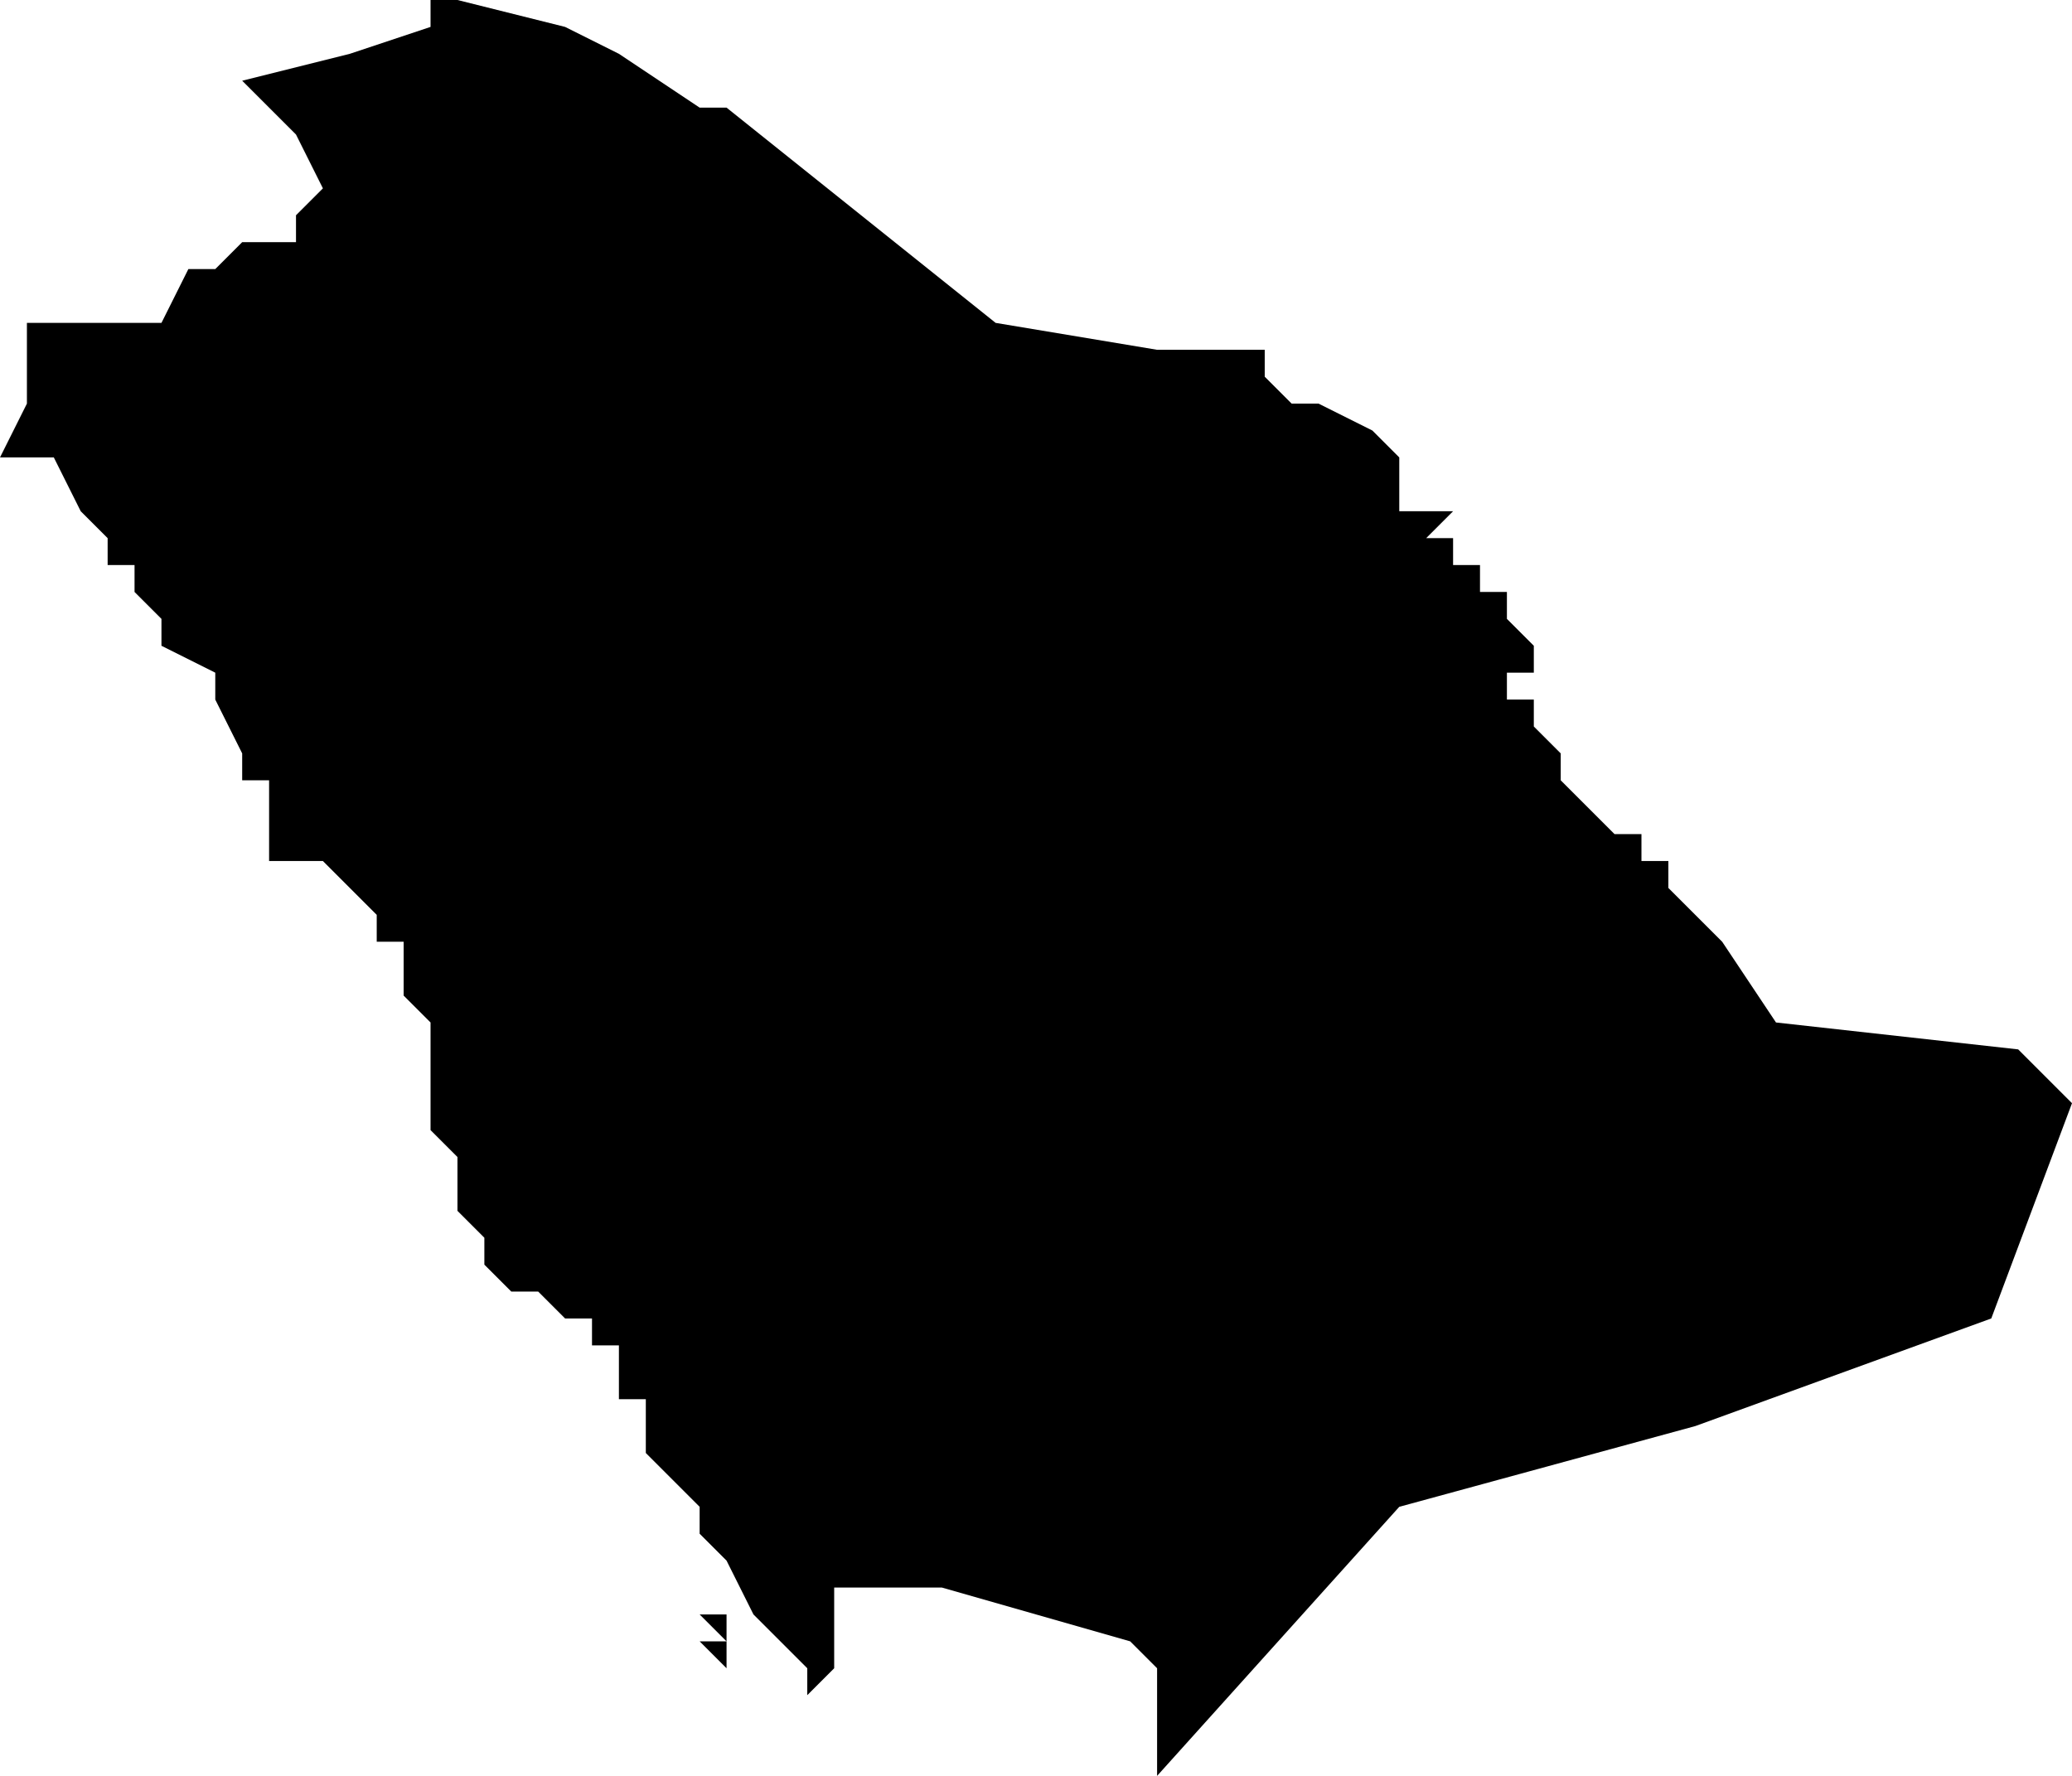
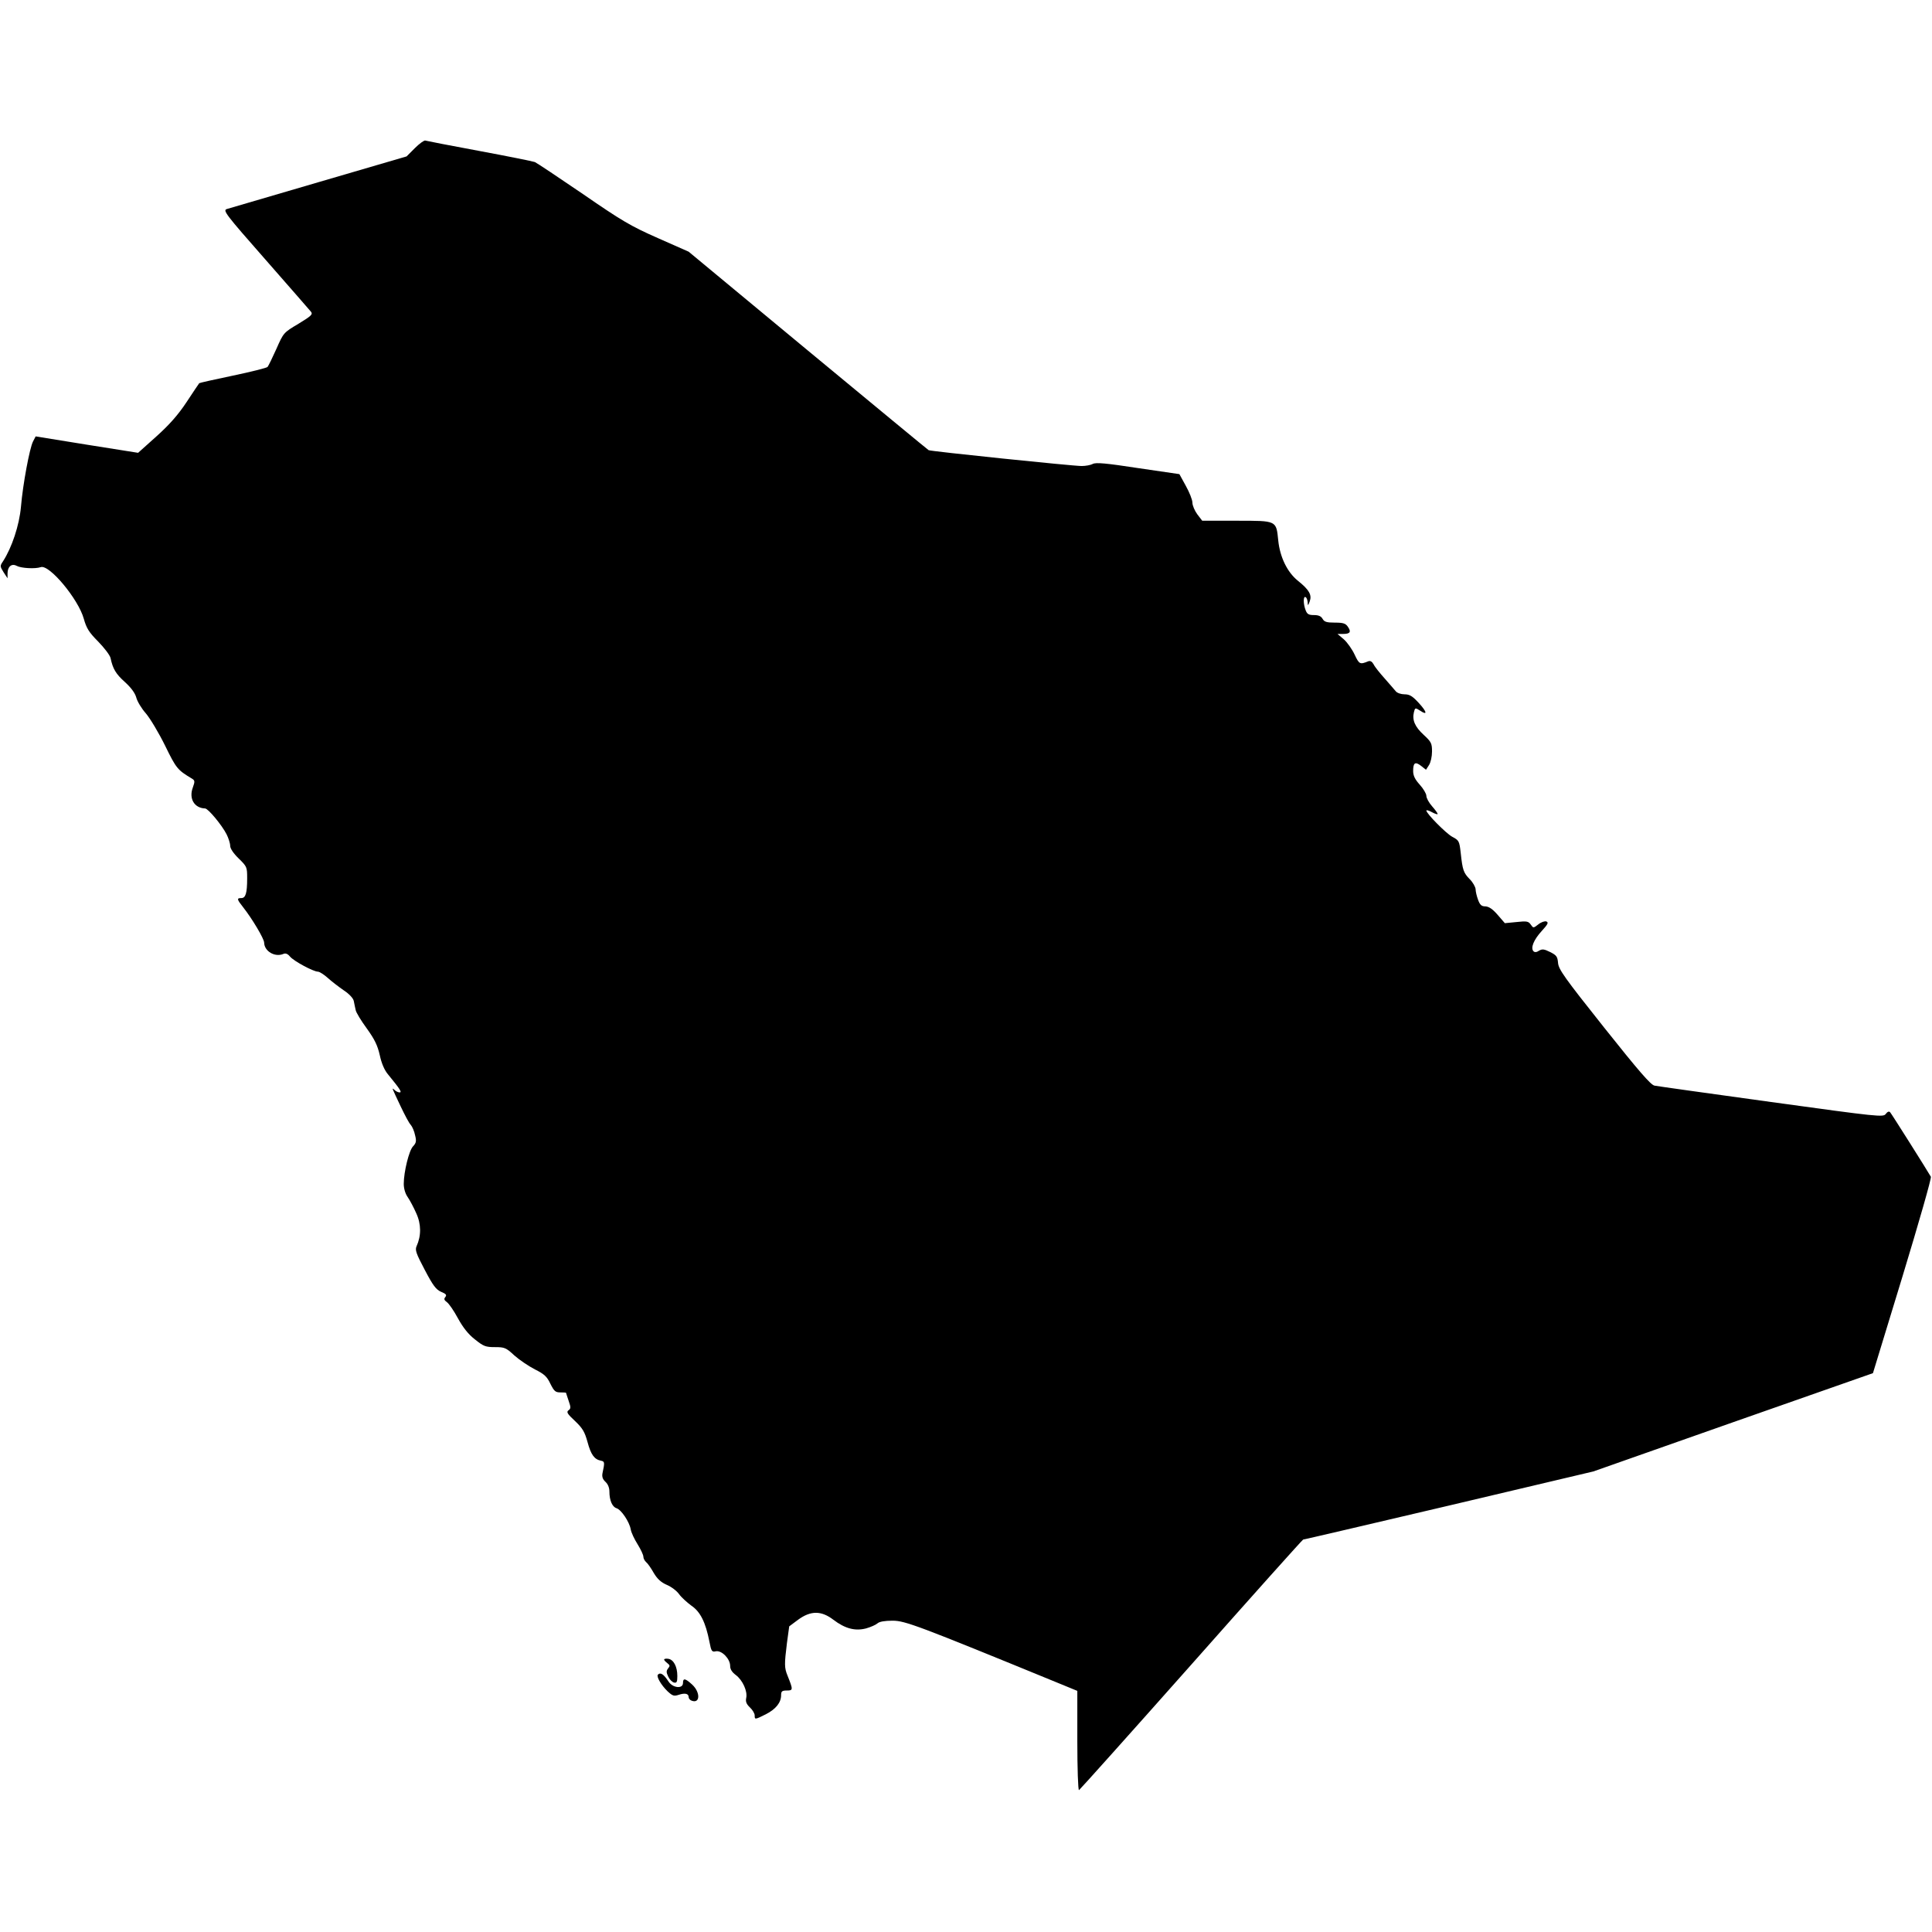
- <svg xmlns="http://www.w3.org/2000/svg" viewBox="0 0 77 66">
-   <path d="M17 0l4 1 2 1 3 2h1l5 4 5 4 6 1h4v1l1 1h1l2 1 1 1v2h2l-1 1h1v1h1v1h1v1l1 1v1h-1v1h1v1l1 1v1l1 1 1 1h1v1h1v1l2 2 2 3 9 1 2 2-3 8-11 4-11 3-9 10v-4l-1-1-7-2h-4v3l-1 1v-1l-1-1-1-1-1-2-1-1v-1l-1-1-1-1v-2h-1v-2h-1v-1h-1l-1-1h-1l-1-1v-1l-1-1v-2l-1-1v-4l-1-1v-2h-1v-1l-1-1-1-1h-2v-3H9v-1l-1-2v-1l-2-1v-1l-1-1v-1H4v-1l-1-1-1-2H0l1-2v-3h5l1-2h1l1-1h2V8l1-1-1-2-2-2 4-1 3-1V0zm10 60v1l-1-1zm0 1v1l-1-1z" />
+ <svg xmlns="http://www.w3.org/2000/svg" version="1.0" width="1024pt" height="1024pt" viewBox="0 0 1024 1024" preserveAspectRatio="xMidYMid meet">
+   <g transform="translate(0,1024) scale(0.1,-0.1)" fill="#000000" stroke="none">
+     <path d="M2199 9455 l-44 -44 -465 -136 c-256 -75 -475 -139 -488 -143 -22 -7 -7 -27 205 -268 125 -143 234 -267 241 -276 11 -14 3 -22 -66 -64 -79 -47 -79 -47 -117 -133 -21 -47 -42 -90 -47 -96 -5 -5 -88 -26 -184 -46 -96 -20 -176 -38 -178 -40 -2 -2 -32 -47 -67 -100 -45 -68 -92 -121 -160 -182 l-97 -87 -271 43 -272 44 -14 -27 c-18 -35 -54 -227 -64 -347 -9 -98 -48 -215 -95 -288 -17 -25 -16 -27 3 -58 l21 -32 0 26 c0 36 22 54 48 40 24 -13 99 -17 128 -7 45 16 199 -169 228 -273 14 -50 27 -72 76 -121 33 -34 63 -73 66 -88 12 -57 28 -84 76 -127 32 -29 53 -57 60 -81 5 -21 28 -59 51 -85 23 -27 69 -104 102 -171 59 -121 66 -129 141 -174 17 -10 18 -15 6 -48 -22 -59 8 -109 65 -111 16 0 89 -88 114 -137 10 -20 19 -48 19 -61 0 -14 17 -40 45 -67 44 -43 45 -46 45 -105 0 -79 -8 -105 -31 -105 -25 0 -24 -6 10 -49 48 -61 111 -167 111 -187 1 -46 57 -79 102 -60 11 5 23 1 35 -14 20 -24 124 -80 148 -80 8 0 32 -15 52 -33 21 -19 59 -48 85 -66 29 -19 50 -42 53 -56 3 -14 7 -36 10 -48 2 -13 29 -57 59 -98 41 -57 57 -89 69 -142 9 -43 25 -80 44 -102 63 -77 75 -95 61 -95 -8 0 -20 6 -27 13 -16 14 -16 16 33 -88 21 -44 44 -88 53 -97 8 -9 19 -34 23 -55 8 -31 6 -41 -11 -59 -21 -22 -49 -135 -49 -199 0 -24 8 -52 21 -70 11 -16 32 -55 45 -85 27 -58 27 -120 2 -175 -9 -20 -3 -38 43 -125 44 -84 60 -105 87 -117 27 -11 31 -17 22 -28 -8 -10 -6 -16 9 -27 11 -8 37 -46 58 -85 27 -49 55 -85 90 -112 46 -37 57 -41 106 -41 51 0 59 -3 103 -44 27 -24 76 -57 109 -74 50 -25 64 -38 82 -76 20 -40 27 -46 53 -46 16 0 30 -1 30 -2 0 -2 7 -21 14 -43 12 -34 12 -41 -1 -50 -12 -9 -6 -19 35 -57 40 -38 51 -57 66 -111 18 -67 36 -92 71 -99 20 -4 21 -8 8 -68 -3 -18 2 -31 16 -44 13 -12 21 -31 21 -52 0 -46 15 -81 38 -88 25 -8 68 -72 75 -112 3 -18 20 -53 37 -80 16 -26 30 -55 30 -65 0 -9 7 -22 15 -29 8 -6 26 -32 40 -57 19 -32 39 -50 69 -63 24 -10 53 -32 65 -49 12 -17 42 -44 65 -61 48 -32 76 -89 96 -191 10 -52 13 -56 35 -51 31 5 75 -40 75 -78 0 -18 10 -33 30 -48 36 -27 63 -86 55 -122 -4 -19 1 -32 20 -50 14 -13 25 -32 25 -42 0 -23 1 -23 59 6 53 27 81 62 81 101 0 21 5 25 31 25 33 0 33 4 3 79 -17 41 -17 60 -3 173 l12 88 47 35 c67 49 123 49 187 0 62 -47 115 -61 173 -46 25 7 52 19 61 27 10 9 38 14 80 14 66 0 135 -26 867 -326 l112 -46 0 -265 c0 -146 4 -263 9 -261 4 2 272 301 595 665 323 365 590 663 593 663 4 0 351 81 772 180 l766 181 741 261 741 260 157 514 c86 283 154 520 150 527 -20 35 -208 333 -216 342 -6 6 -14 3 -23 -9 -13 -18 -34 -16 -607 63 -326 45 -605 84 -619 87 -20 4 -84 78 -267 308 -210 264 -241 308 -244 342 -3 34 -8 41 -42 58 -32 16 -42 17 -59 7 -13 -9 -23 -9 -29 -3 -17 17 1 61 43 107 33 36 38 46 25 51 -8 3 -27 -3 -42 -15 -27 -21 -27 -21 -41 -1 -12 17 -21 19 -75 13 l-62 -6 -38 44 c-26 30 -46 44 -65 45 -21 0 -29 8 -39 35 -7 19 -13 44 -13 56 -1 12 -14 36 -31 53 -33 34 -38 47 -48 140 -7 62 -9 66 -45 85 -33 18 -137 123 -137 139 0 4 14 0 30 -9 17 -9 30 -13 30 -9 0 3 -13 22 -30 41 -16 18 -30 43 -30 55 0 11 -16 38 -35 59 -26 29 -35 48 -35 73 0 44 11 51 43 26 l25 -20 16 25 c9 14 16 45 16 72 0 43 -4 51 -44 88 -47 43 -62 79 -52 120 6 24 7 25 32 9 41 -28 38 -8 -6 40 -34 37 -49 46 -76 46 -18 0 -39 7 -46 16 -7 9 -34 39 -59 68 -25 28 -52 61 -58 74 -9 16 -18 21 -29 17 -44 -18 -48 -16 -72 35 -13 28 -39 65 -57 81 l-34 29 30 0 c37 0 44 11 25 38 -12 18 -25 22 -69 22 -44 0 -56 4 -65 20 -8 14 -21 20 -46 20 -28 0 -36 5 -44 26 -13 33 -13 77 0 69 6 -3 10 -16 11 -28 0 -19 2 -18 11 6 12 34 -3 61 -63 109 -56 45 -95 125 -104 213 -11 107 -6 105 -220 105 l-183 0 -26 34 c-14 19 -26 47 -26 62 0 15 -16 55 -35 89 l-34 62 -219 32 c-169 26 -224 31 -240 22 -11 -6 -38 -11 -59 -11 -47 0 -802 78 -811 84 -4 2 -292 240 -640 528 l-632 524 -163 72 c-145 64 -192 92 -398 234 -129 88 -243 164 -254 169 -11 4 -144 31 -295 59 -151 28 -280 53 -286 55 -6 2 -31 -16 -55 -40z" />
+     <path d="M3520 1444 c0 -4 8 -12 17 -19 14 -11 15 -15 4 -28 -10 -13 -10 -21 1 -44 7 -15 21 -29 31 -31 14 -3 17 4 17 35 0 50 -20 87 -48 91 -12 2 -22 0 -22 -4z" />
+     <path d="M3487 1364 c-9 -10 17 -55 51 -88 27 -25 34 -27 59 -19 33 11 53 7 53 -12 0 -7 7 -16 16 -19 45 -17 47 44 3 85 -37 34 -49 36 -49 9 0 -33 -55 -27 -77 8 -25 38 -42 50 -56 36z" />
+   </g>
</svg>
